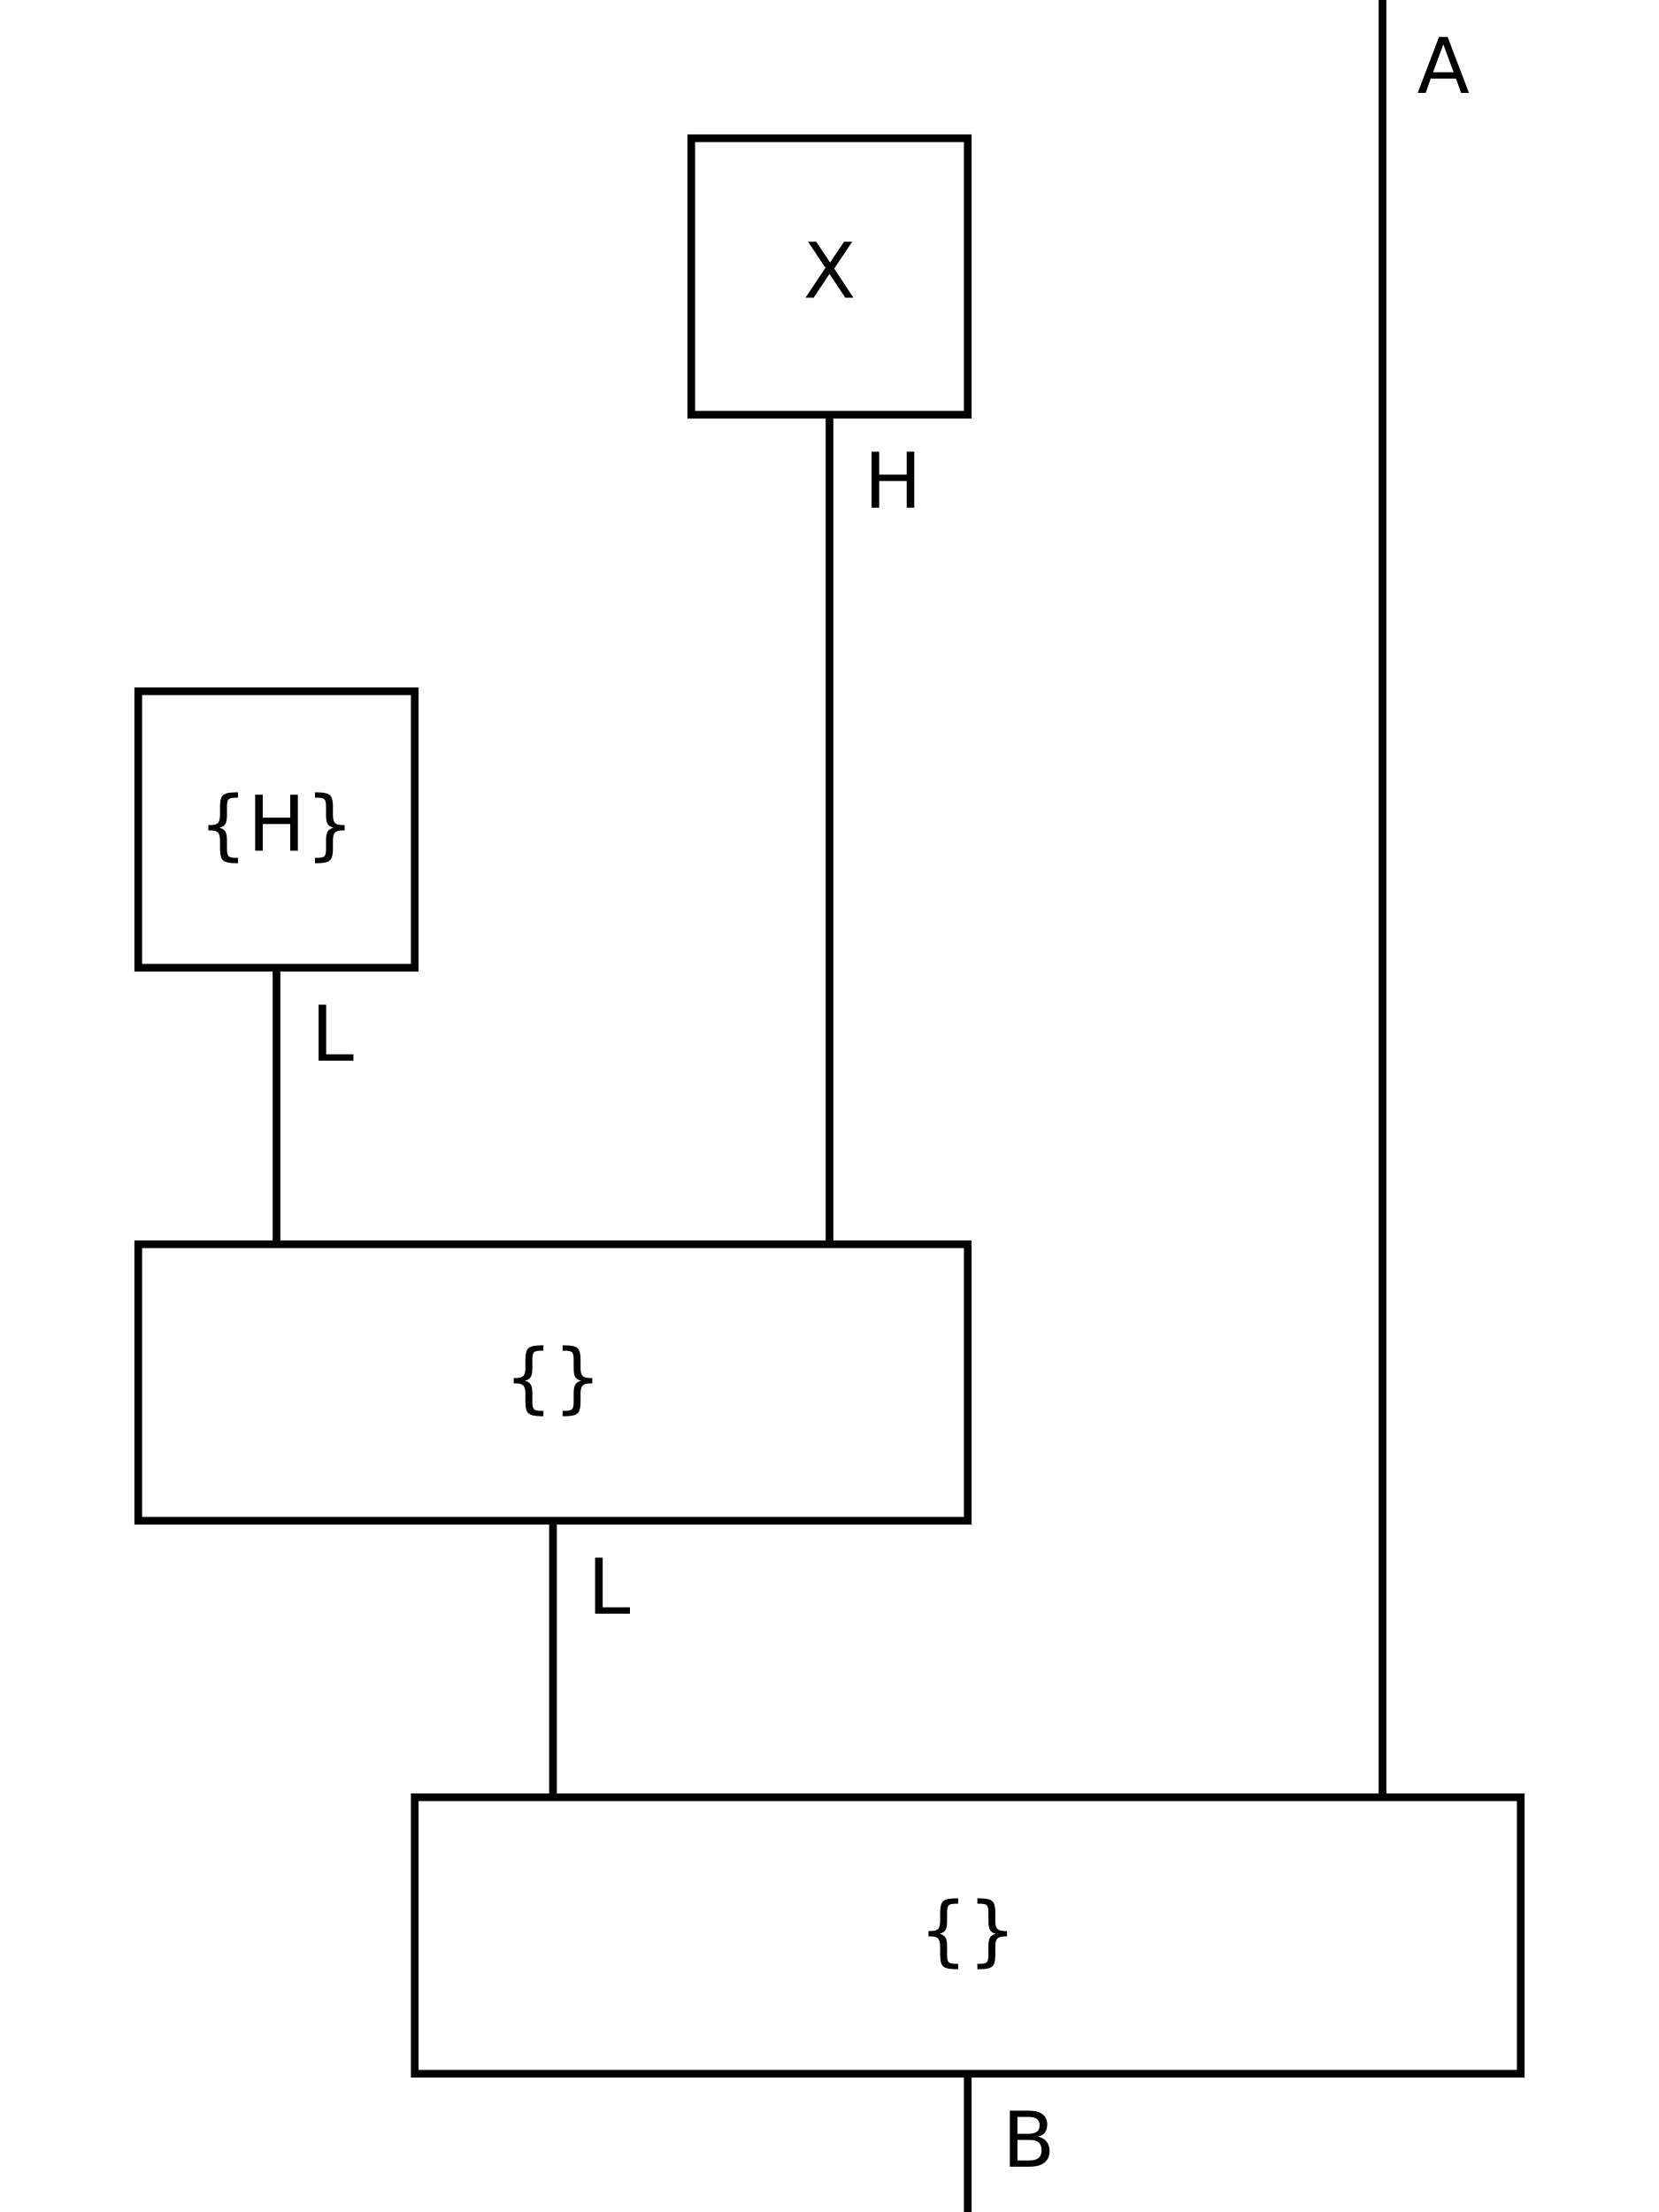
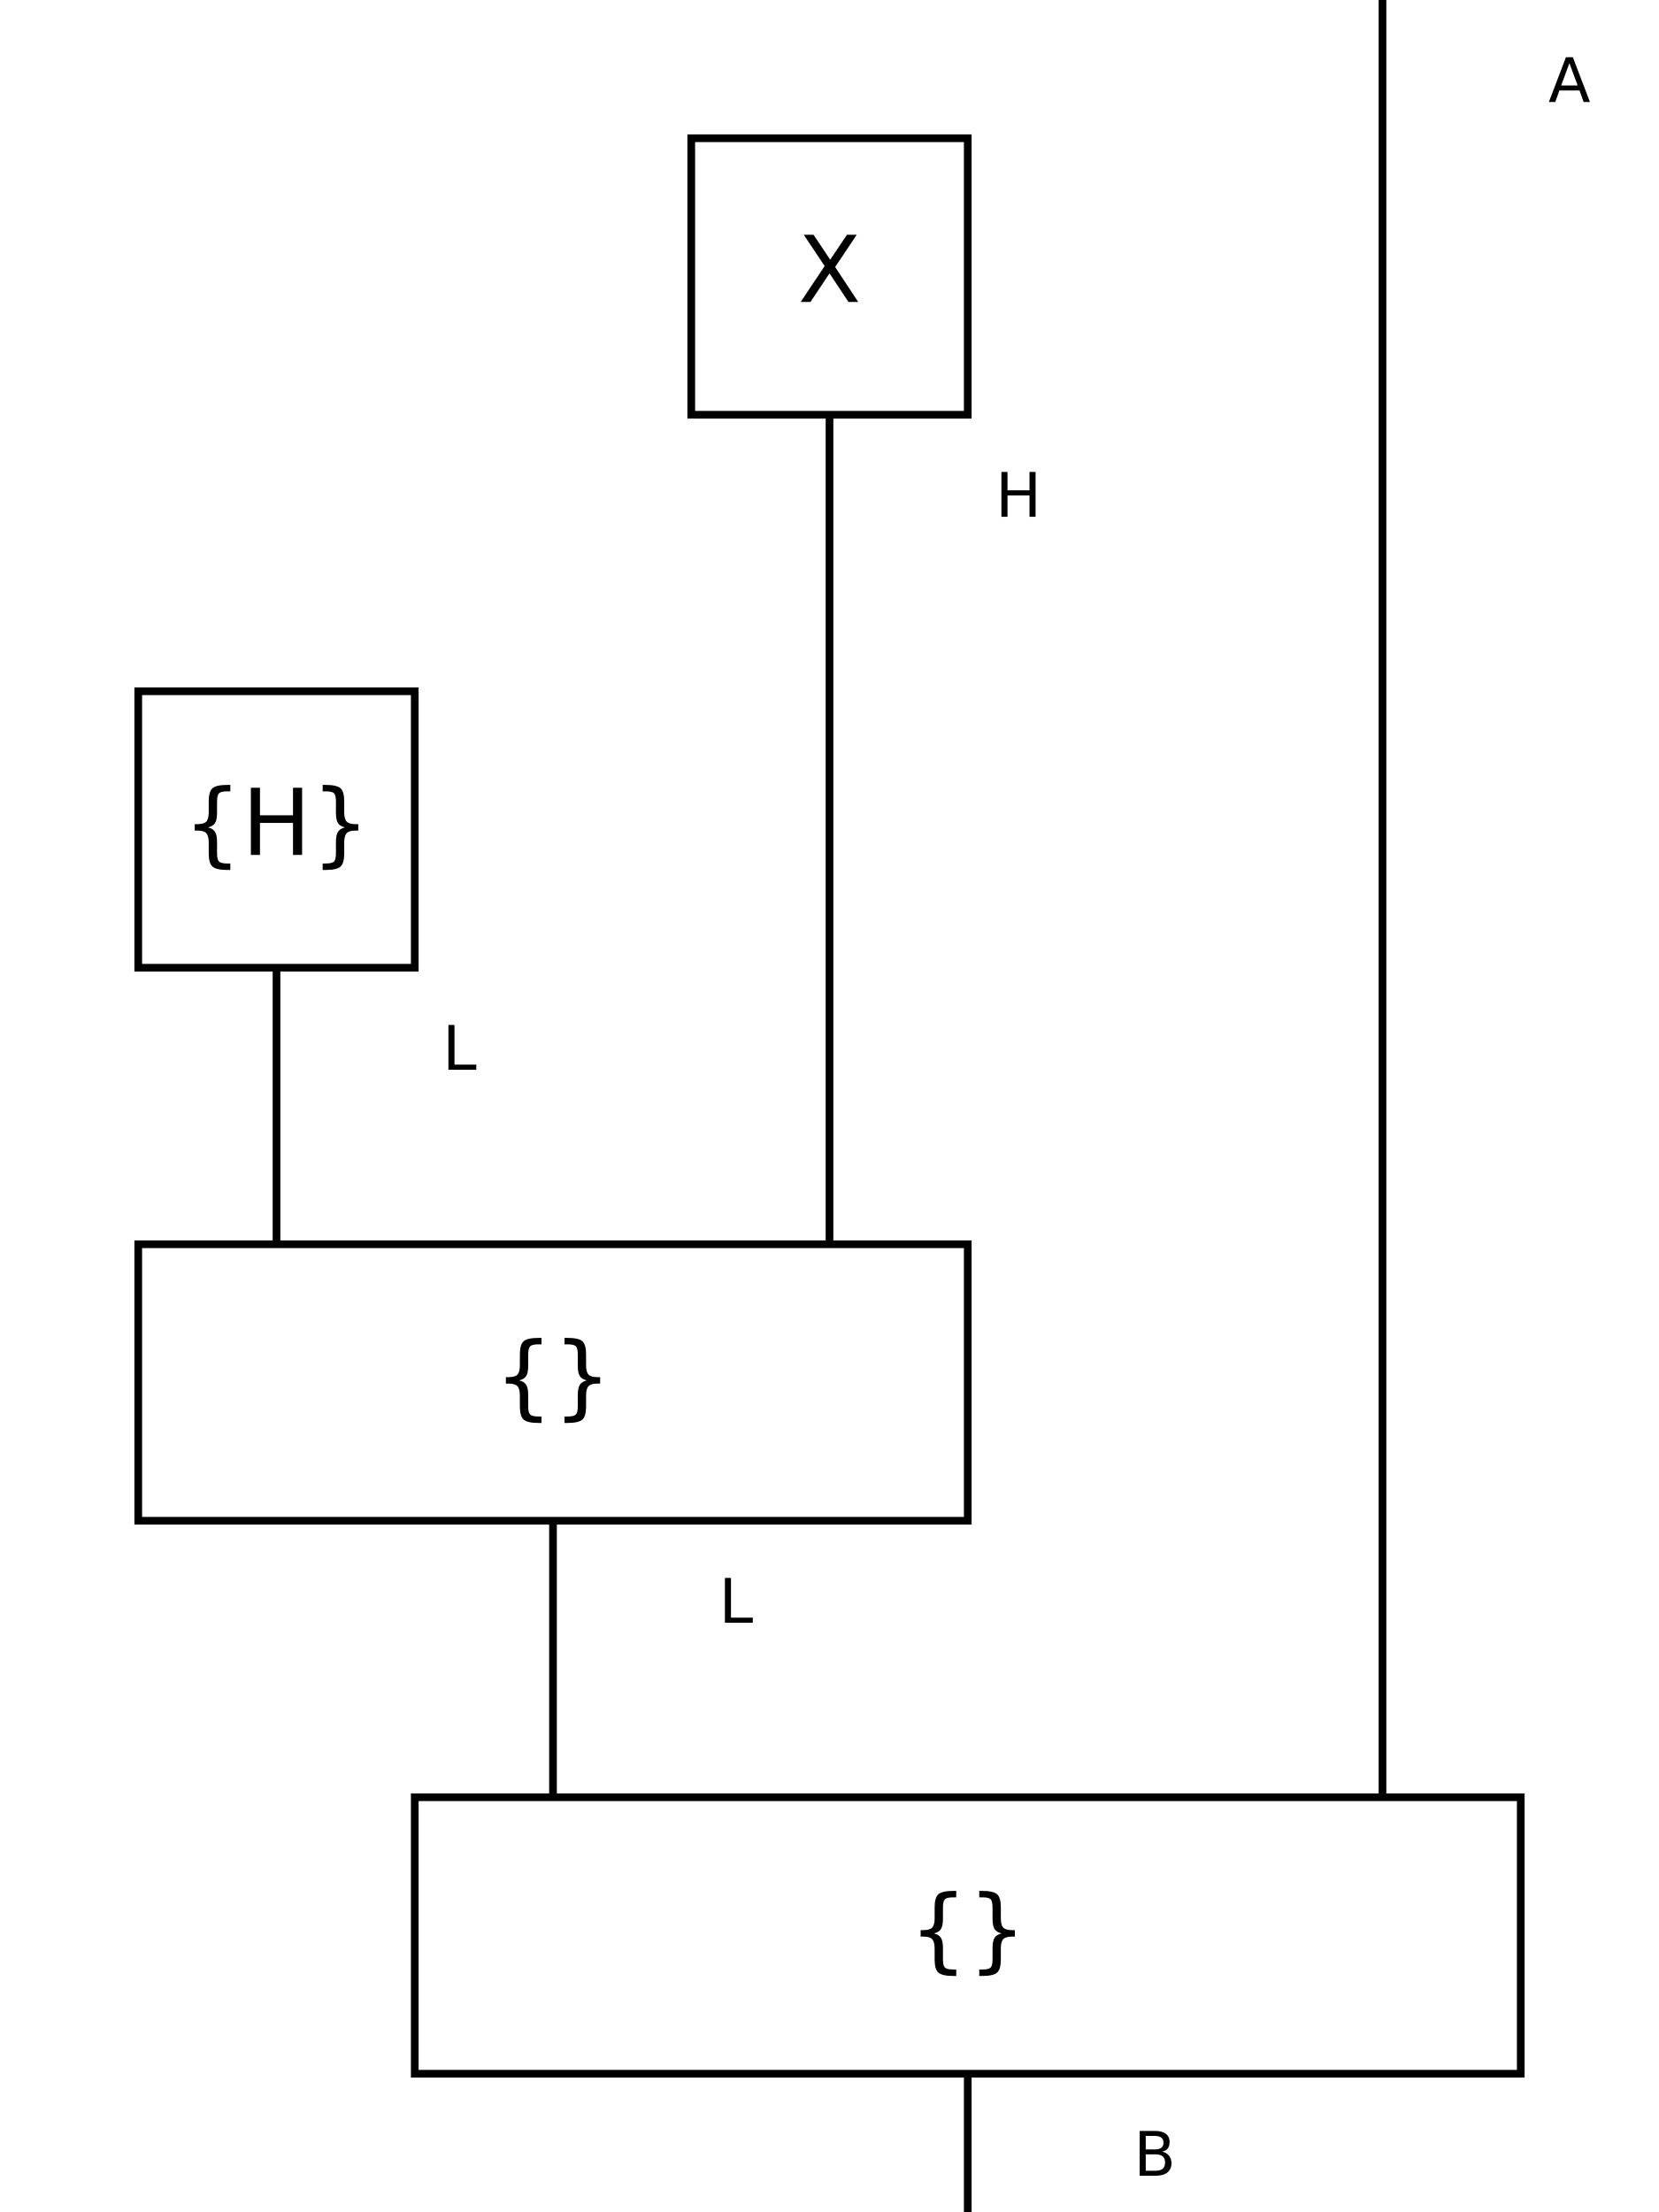
<svg xmlns="http://www.w3.org/2000/svg" xmlns:xlink="http://www.w3.org/1999/xlink" width="216pt" height="288pt" viewBox="0 0 216 288" version="1.1">
  <defs>
    <style type="text/css">*{stroke-linejoin: round; stroke-linecap: butt}</style>
  </defs>
  <g id="figure_1">
    <g id="patch_1">
      <path d="M 0 288  L 216 288  L 216 0  L 0 0  z " style="fill: #ffffff" />
    </g>
    <g id="axes_1">
      <g id="patch_2">
-         <path d="M 0 288  L 216 288  L 216 0  L 0 0  z " clip-path="url(#p16c771a16e)" style="fill: #ffffff; stroke: #ffffff; stroke-linejoin: miter" />
+         <path d="M 0 288  L 216 288  L 216 0  L 0 0  z " clip-path="url(#SVG_ID)" style="fill: #ffffff; stroke: #ffffff; stroke-linejoin: miter" />
      </g>
      <g id="patch_3">
-         <path d="M 108 54  Q 108 162 108 162  " clip-path="url(#p16c771a16e)" style="fill: none; stroke: #000000; stroke-linejoin: miter" />
+         <path d="M 108 54  Q 108 162 108 162  " clip-path="url(#SVG_ID)" style="fill: none; stroke: #000000; stroke-linejoin: miter" />
      </g>
      <g id="patch_4">
-         <path d="M 180 0  Q 180 234 180 234  " clip-path="url(#p16c771a16e)" style="fill: none; stroke: #000000; stroke-linejoin: miter" />
+         <path d="M 180 0  Q 180 234 180 234  " clip-path="url(#SVG_ID)" style="fill: none; stroke: #000000; stroke-linejoin: miter" />
      </g>
      <g id="patch_5">
-         <path d="M 36 126  Q 36 162 36 162  " clip-path="url(#p16c771a16e)" style="fill: none; stroke: #000000; stroke-linejoin: miter" />
+         <path d="M 36 126  Q 36 162 36 162  " clip-path="url(#SVG_ID)" style="fill: none; stroke: #000000; stroke-linejoin: miter" />
      </g>
      <g id="patch_6">
-         <path d="M 72 198  Q 72 234 72 234  " clip-path="url(#p16c771a16e)" style="fill: none; stroke: #000000; stroke-linejoin: miter" />
+         <path d="M 72 198  Q 72 234 72 234  " clip-path="url(#SVG_ID)" style="fill: none; stroke: #000000; stroke-linejoin: miter" />
      </g>
      <g id="patch_7">
-         <path d="M 126 270  Q 126 288 126 288  " clip-path="url(#p16c771a16e)" style="fill: none; stroke: #000000; stroke-linejoin: miter" />
+         <path d="M 126 270  Q 126 288 126 288  " clip-path="url(#SVG_ID)" style="fill: none; stroke: #000000; stroke-linejoin: miter" />
      </g>
      <g id="patch_8">
-         <path d="M 90 54  L 90 18  L 126 18  L 126 54  z " clip-path="url(#p16c771a16e)" style="fill: #ffffff; stroke: #000000; stroke-linejoin: miter" />
+         <path d="M 90 54  L 90 18  L 126 18  L 126 54  z " clip-path="url(#SVG_ID)" style="fill: #ffffff; stroke: #000000; stroke-linejoin: miter" />
      </g>
      <g id="patch_9">
-         <path d="M 18 126  L 18 90  L 54 90  L 54 126  z " clip-path="url(#p16c771a16e)" style="fill: #ffffff; stroke: #000000; stroke-linejoin: miter" />
+         <path d="M 18 126  L 18 90  L 54 90  L 54 126  z " clip-path="url(#SVG_ID)" style="fill: #ffffff; stroke: #000000; stroke-linejoin: miter" />
      </g>
      <g id="patch_10">
-         <path d="M 18 198  L 18 162  L 126 162  L 126 198  z " clip-path="url(#p16c771a16e)" style="fill: #ffffff; stroke: #000000; stroke-linejoin: miter" />
+         <path d="M 18 198  L 18 162  L 126 162  L 126 198  z " clip-path="url(#SVG_ID)" style="fill: #ffffff; stroke: #000000; stroke-linejoin: miter" />
      </g>
      <g id="patch_11">
-         <path d="M 54 270  L 54 234  L 198 234  L 198 270  z " clip-path="url(#p16c771a16e)" style="fill: #ffffff; stroke: #000000; stroke-linejoin: miter" />
+         <path d="M 54 270  L 54 234  L 198 234  L 198 270  z " clip-path="url(#SVG_ID)" style="fill: #ffffff; stroke: #000000; stroke-linejoin: miter" />
      </g>
      <g id="text_1">
-         <g transform="translate(112.5 66.09844) scale(0.1 -0.1)">
+         <g transform="translate(129.6 67.27875) scale(0.08 -0.08)">
          <defs>
            <path id="DejaVuSans-48" d="M 628 4666  L 1259 4666  L 1259 2753  L 3553 2753  L 3553 4666  L 4184 4666  L 4184 0  L 3553 0  L 3553 2222  L 1259 2222  L 1259 0  L 628 0  L 628 4666  z " transform="scale(0.015625)" />
          </defs>
          <use xlink:href="#DejaVuSans-48" />
        </g>
      </g>
      <g id="text_2">
-         <g transform="translate(184.5 12.09844) scale(0.1 -0.1)">
+         <g transform="translate(201.6 13.27875) scale(0.08 -0.08)">
          <defs>
            <path id="DejaVuSans-41" d="M 2188 4044  L 1331 1722  L 3047 1722  L 2188 4044  z M 1831 4666  L 2547 4666  L 4325 0  L 3669 0  L 3244 1197  L 1141 1197  L 716 0  L 50 0  L 1831 4666  z " transform="scale(0.015625)" />
          </defs>
          <use xlink:href="#DejaVuSans-41" />
        </g>
      </g>
      <g id="text_3">
-         <g transform="translate(40.5 138.0984) scale(0.1 -0.1)">
+         <g transform="translate(57.6 139.2788) scale(0.08 -0.08)">
          <defs>
            <path id="DejaVuSans-4c" d="M 628 4666  L 1259 4666  L 1259 531  L 3531 531  L 3531 0  L 628 0  L 628 4666  z " transform="scale(0.015625)" />
          </defs>
          <use xlink:href="#DejaVuSans-4c" />
        </g>
      </g>
      <g id="text_4">
-         <g transform="translate(76.5 210.0984) scale(0.1 -0.1)">
+         <g transform="translate(93.6 211.2788) scale(0.08 -0.08)">
          <use xlink:href="#DejaVuSans-4c" />
        </g>
      </g>
      <g id="text_5">
-         <g transform="translate(130.5 282.0984) scale(0.1 -0.1)">
+         <g transform="translate(147.6 283.2788) scale(0.08 -0.08)">
          <defs>
            <path id="DejaVuSans-42" d="M 1259 2228  L 1259 519  L 2272 519  Q 2781 519 3026 730  Q 3272 941 3272 1375  Q 3272 1813 3026 2020  Q 2781 2228 2272 2228  L 1259 2228  z M 1259 4147  L 1259 2741  L 2194 2741  Q 2656 2741 2882 2914  Q 3109 3088 3109 3444  Q 3109 3797 2882 3972  Q 2656 4147 2194 4147  L 1259 4147  z M 628 4666  L 2241 4666  Q 2963 4666 3353 4366  Q 3744 4066 3744 3513  Q 3744 3084 3544 2831  Q 3344 2578 2956 2516  Q 3422 2416 3680 2098  Q 3938 1781 3938 1306  Q 3938 681 3513 340  Q 3088 0 2303 0  L 628 0  L 628 4666  z " transform="scale(0.015625)" />
          </defs>
          <use xlink:href="#DejaVuSans-42" />
        </g>
      </g>
      <g id="text_6">
-         <g transform="translate(104.575 38.75937) scale(0.1 -0.1)">
+         <g transform="translate(103.89 39.31125) scale(0.12 -0.12)">
          <defs>
            <path id="DejaVuSans-58" d="M 403 4666  L 1081 4666  L 2241 2931  L 3406 4666  L 4084 4666  L 2584 2425  L 4184 0  L 3506 0  L 2194 1984  L 872 0  L 191 0  L 1856 2491  L 403 4666  z " transform="scale(0.015625)" />
          </defs>
          <use xlink:href="#DejaVuSans-58" />
        </g>
      </g>
      <g id="text_7">
-         <g transform="translate(25.87734 110.7594) scale(0.1 -0.1)">
+         <g transform="translate(23.85281 111.3113) scale(0.12 -0.12)">
          <defs>
            <path id="DejaVuSans-7b" d="M 3272 -594  L 3272 -1044  L 3078 -1044  Q 2300 -1044 2036 -812  Q 1772 -581 1772 109  L 1772 856  Q 1772 1328 1603 1509  Q 1434 1691 991 1691  L 800 1691  L 800 2138  L 991 2138  Q 1438 2138 1605 2317  Q 1772 2497 1772 2963  L 1772 3713  Q 1772 4403 2036 4633  Q 2300 4863 3078 4863  L 3272 4863  L 3272 4416  L 3059 4416  Q 2619 4416 2484 4278  Q 2350 4141 2350 3700  L 2350 2925  Q 2350 2434 2208 2212  Q 2066 1991 1722 1913  Q 2069 1828 2209 1606  Q 2350 1384 2350 897  L 2350 122  Q 2350 -319 2484 -456  Q 2619 -594 3059 -594  L 3272 -594  z " transform="scale(0.015625)" />
            <path id="DejaVuSans-7d" d="M 800 -594  L 1019 -594  Q 1456 -594 1589 -459  Q 1722 -325 1722 122  L 1722 897  Q 1722 1384 1862 1606  Q 2003 1828 2350 1913  Q 2003 1991 1862 2212  Q 1722 2434 1722 2925  L 1722 3700  Q 1722 4144 1589 4280  Q 1456 4416 1019 4416  L 800 4416  L 800 4863  L 997 4863  Q 1775 4863 2036 4633  Q 2297 4403 2297 3713  L 2297 2963  Q 2297 2497 2465 2317  Q 2634 2138 3078 2138  L 3272 2138  L 3272 1691  L 3078 1691  Q 2634 1691 2465 1509  Q 2297 1328 2297 856  L 2297 109  Q 2297 -581 2036 -812  Q 1775 -1044 997 -1044  L 800 -1044  L 800 -594  z " transform="scale(0.015625)" />
          </defs>
          <use xlink:href="#DejaVuSans-7b" />
          <use xlink:href="#DejaVuSans-48" transform="translate(63.62305 0)" />
          <use xlink:href="#DejaVuSans-7d" transform="translate(138.8184 0)" />
        </g>
      </g>
      <g id="text_8">
-         <g transform="translate(65.6375 182.7594) scale(0.1 -0.1)">
+         <g transform="translate(64.365 183.3113) scale(0.12 -0.12)">
          <use xlink:href="#DejaVuSans-7b" />
          <use xlink:href="#DejaVuSans-7d" transform="translate(63.62305 0)" />
        </g>
      </g>
      <g id="text_9">
-         <g transform="translate(119.6375 254.7594) scale(0.1 -0.1)">
+         <g transform="translate(118.365 255.3113) scale(0.12 -0.12)">
          <use xlink:href="#DejaVuSans-7b" />
          <use xlink:href="#DejaVuSans-7d" transform="translate(63.62305 0)" />
        </g>
      </g>
    </g>
  </g>
  <defs>
-     <clipPath id="p16c771a16e">
+     <clipPath id="SVG_ID">
      <rect x="0" y="0" width="216" height="288" />
    </clipPath>
  </defs>
</svg>
